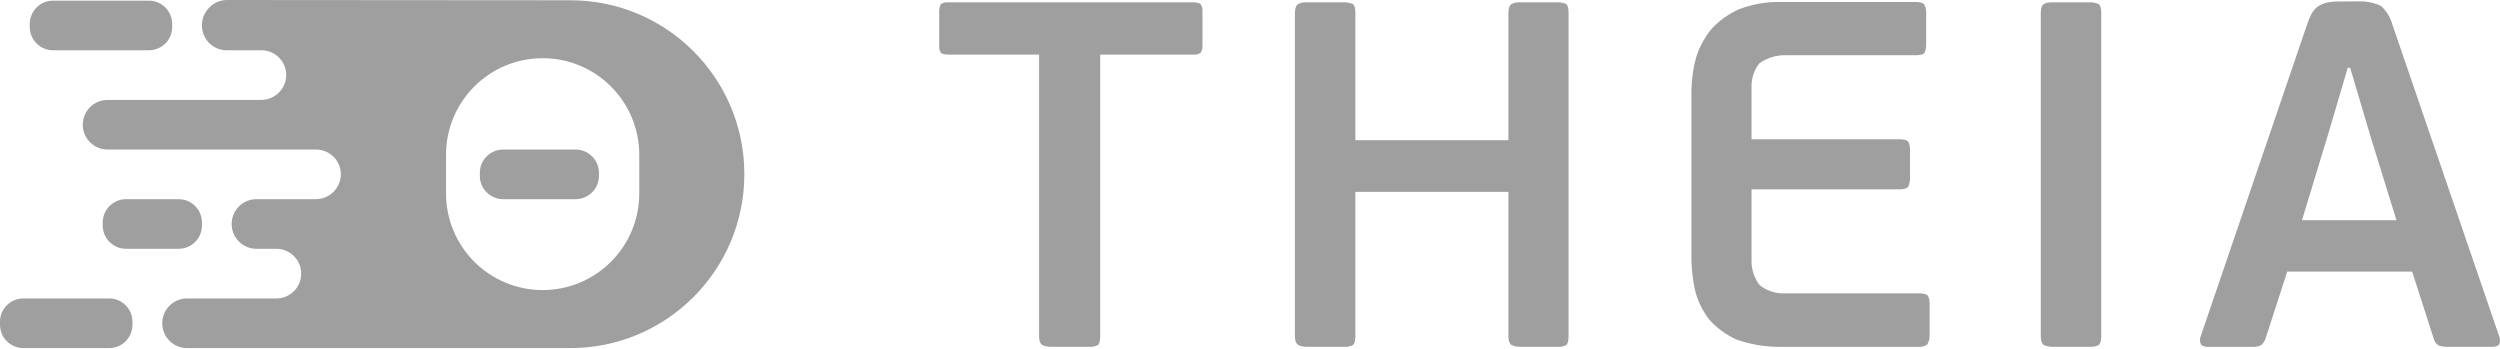
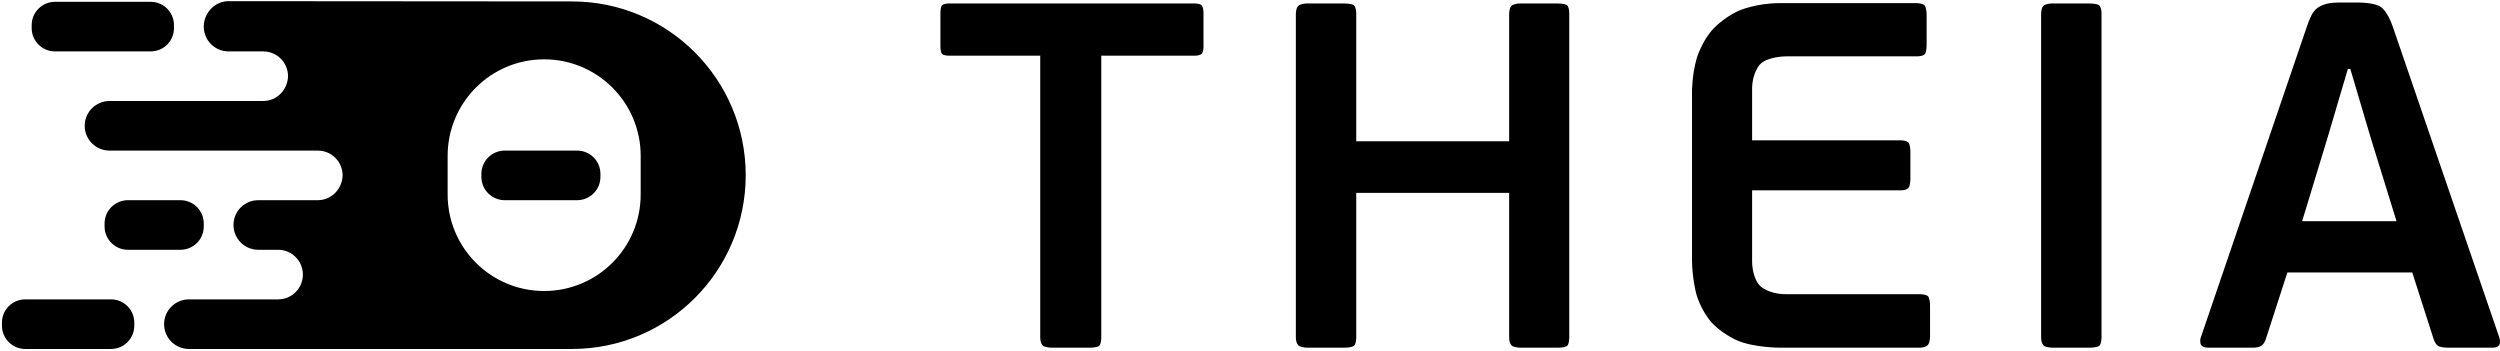
- <svg xmlns="http://www.w3.org/2000/svg" width="213.476" height="29.722" viewBox="0 0 213.476 29.722">
-   <defs>
-     <style>.a{fill:#9f9f9f}</style>
-   </defs>
-   <path class="a" d="M3403.13,3.912a4.134,4.134,0,0,1,1.848.4,3.424,3.424,0,0,1,.968,1.617l9.115,26.6a.992.992,0,0,1,.022.61s-.1.272-.569.272h-3.863a2.6,2.6,0,0,1-.734-.1.909.909,0,0,1-.443-.566l-1.848-5.755h-10.672l-1.848,5.711a1.288,1.288,0,0,1-.358.547,1.316,1.316,0,0,1-.734.168h-3.866s-.461,0-.588-.272a.867.867,0,0,1,0-.61l9.074-26.6a7.609,7.609,0,0,1,.421-1.006,1.944,1.944,0,0,1,.525-.588,2.594,2.594,0,0,1,.737-.316,4.572,4.572,0,0,1,1.006-.1Zm-.8,5.673h-.209L3400.4,15.42l-2.184,7.177h8.065l-2.183-7.053Z" transform="translate(-3201.648 -3.795)" />
-   <path class="a" d="M2000.463,5.35a1.963,1.963,0,0,1,.8.148s.209.146.209.734V17.127h13.067V6.233s0-.547.234-.715a1.318,1.318,0,0,1,.734-.168h3.2a1.841,1.841,0,0,1,.778.148s.19.146.19.734V33.881s0,.588-.19.737a1.387,1.387,0,0,1-.778.146h-3.2a1.6,1.6,0,0,1-.734-.168s-.234-.168-.234-.715V21.535h-13.067V33.881s0,.588-.209.737a1.511,1.511,0,0,1-.8.146h-3.189a1.567,1.567,0,0,1-.712-.168s-.253-.168-.253-.715V6.233s0-.547.253-.715a1.357,1.357,0,0,1,.712-.168Z" transform="translate(-1885.736 -5.153)" />
-   <path class="a" d="M1470.484,5.35s.462,0,.61.168a1.021,1.021,0,0,1,.146.632V9.057a1.16,1.16,0,0,1-.146.588.828.828,0,0,1-.61.168h-7.98V33.881s0,.588-.19.737a1.388,1.388,0,0,1-.778.146h-3.283a1.6,1.6,0,0,1-.734-.168s-.231-.168-.231-.715V9.813h-7.815s-.462,0-.588-.168a1.034,1.034,0,0,1-.127-.588V6.15a1.472,1.472,0,0,1,.127-.632s.126-.168.588-.168Z" transform="translate(-1368.559 -5.153)" />
-   <path class="a" d="M172.137,1.822a14.85,14.85,0,1,1,0,29.7H139.4a2.119,2.119,0,1,1,0-4.238h7.627a2.119,2.119,0,0,0,0-4.238h-1.7a2.119,2.119,0,0,1,0-4.238h5.087a2.145,2.145,0,0,0,2.119-2.119,2.119,2.119,0,0,0-2.119-2.119h-17.8a2.119,2.119,0,1,1,0-4.238h13.136a2.145,2.145,0,0,0,2.119-2.119,2.119,2.119,0,0,0-2.119-2.119h-2.962a2.119,2.119,0,0,1-2.119-2.119A2.167,2.167,0,0,1,142.793,1.8ZM169.763,6.77h0a8.247,8.247,0,0,0-8.249,8.249v3.3a8.249,8.249,0,1,0,16.5,0v-3.3a8.25,8.25,0,0,0-8.249-8.249Zm2.818,7.8a1.993,1.993,0,0,1,1.991,1.991v.255a1.993,1.993,0,0,1-1.991,1.991H166.39a1.993,1.993,0,0,1-1.991-1.991v-.255a1.993,1.993,0,0,1,1.991-1.991Z" transform="translate(-123.427 -1.8)" />
-   <path class="a" d="M12.319,461.2a1.986,1.986,0,0,1,1.991,1.991v.255a1.99,1.99,0,0,1-1.991,1.991H4.991A1.993,1.993,0,0,1,3,463.447v-.255A1.99,1.99,0,0,1,4.991,461.2Z" transform="translate(-3 -435.716)" />
-   <path class="a" d="M2625.818,4.854s.545,0,.693.234a1.474,1.474,0,0,1,.145.734V8.473a1.717,1.717,0,0,1-.145.737s-.148.19-.693.19h-11.175a3.678,3.678,0,0,0-2.249.712,3.19,3.19,0,0,0-.65,2.057v4.408h12.685s.547,0,.7.212a1.506,1.506,0,0,1,.146.795V19.89a1.785,1.785,0,0,1-.146.731s-.148.231-.7.231h-12.685v6.14a3.328,3.328,0,0,0,.693,2.038,3.192,3.192,0,0,0,2.205.7h11.425s.588,0,.737.209a1.512,1.512,0,0,1,.146.8v2.6a1.566,1.566,0,0,1-.168.712s-.168.253-.715.253H2614.1a11.093,11.093,0,0,1-3.657-.63,7.106,7.106,0,0,1-2.293-1.68,6.855,6.855,0,0,1-1.2-2.4,12.98,12.98,0,0,1-.339-2.813V12.416a11.57,11.57,0,0,1,.4-2.835,7.4,7.4,0,0,1,1.306-2.417,7.287,7.287,0,0,1,2.335-1.68,9.37,9.37,0,0,1,3.448-.63Z" transform="translate(-2462.18 -4.685)" />
-   <path class="a" d="M3148.583,5.35a1.969,1.969,0,0,1,.8.148s.209.146.209.734V33.881s0,.588-.209.737a1.522,1.522,0,0,1-.8.146h-3.19a1.6,1.6,0,0,1-.734-.168s-.231-.168-.231-.715V6.233s0-.547.231-.715a1.32,1.32,0,0,1,.734-.168Z" transform="translate(-2970.166 -5.153)" />
-   <path class="a" d="M58.974,2.8a1.989,1.989,0,0,1,1.986,1.991v.261a1.984,1.984,0,0,1-1.986,1.986H50.791A1.989,1.989,0,0,1,48.8,5.052V4.791A1.993,1.993,0,0,1,50.791,2.8Z" transform="translate(-46.259 -2.745)" />
-   <path class="a" d="M167.585,308.4a1.993,1.993,0,0,1,1.991,1.991v.255a1.993,1.993,0,0,1-1.991,1.991h-4.493a1.993,1.993,0,0,1-1.991-1.991v-.255a1.993,1.993,0,0,1,1.991-1.991Z" transform="translate(-152.33 -291.392)" />
+ <svg xmlns="http://www.w3.org/2000/svg" version="1.1" x="0" y="0" preserveAspectRatio="xMinYMin meet" viewBox="0, 0, 3851.35, 540.6">
+   <g id="Layer_1" fill="#00000">
+     <path d="M3635.123,3.912 C3635.124,3.912 3658.62,3.912 3668.435,11.1 C3668.435,11.1 3678.299,18.288 3685.883,40.247 L3850.208,519.688 C3850.208,519.688 3852.488,525.736 3850.604,530.693 C3850.604,530.693 3848.721,535.6 3840.343,535.6 L3770.697,535.6 C3770.698,535.6 3762.37,535.6 3757.462,533.717 C3757.462,533.717 3752.505,531.833 3749.481,523.505 L3716.17,419.755 L3523.789,419.755 L3490.478,522.712 C3490.478,522.712 3488.198,529.553 3484.034,532.576 C3484.034,532.576 3479.87,535.6 3470.799,535.6 L3401.103,535.6 C3401.104,535.6 3392.776,535.6 3390.496,530.693 C3390.496,530.693 3388.265,525.736 3390.496,519.688 L3554.076,40.247 C3554.076,40.247 3557.893,28.896 3561.661,22.105 C3561.661,22.105 3565.478,15.264 3571.129,11.497 C3571.129,11.497 3576.829,7.68 3584.413,5.796 C3584.413,5.796 3591.948,3.912 3602.556,3.912 L3635.123,3.912 z M3620.748,106.175 L3616.981,106.175 L3585.9,211.363 L3546.542,340.741 L3691.931,340.741 L3652.572,213.593 L3620.748,106.175 z" />
+     <path d="M2071.209,5.35 C2071.209,5.35 2081.817,5.35 2085.584,8.027 C2085.584,8.027 2089.352,10.654 2089.352,21.262 L2089.351,217.658 L2324.908,217.658 L2324.908,21.262 C2324.908,21.262 2324.908,11.397 2329.122,8.374 C2329.122,8.374 2333.285,5.35 2342.357,5.35 L2400.056,5.35 C2400.056,5.35 2410.664,5.35 2414.084,8.027 C2414.084,8.027 2417.505,10.654 2417.505,21.262 L2417.505,519.688 C2417.505,519.688 2417.505,530.296 2414.084,532.973 C2414.084,532.973 2410.664,535.6 2400.056,535.6 L2342.356,535.6 C2342.357,535.6 2333.285,535.6 2329.122,532.576 C2329.122,532.576 2324.908,529.553 2324.908,519.688 L2324.908,297.119 L2089.351,297.119 L2089.351,519.688 C2089.352,519.688 2089.352,530.296 2085.584,532.973 C2085.584,532.973 2081.817,535.6 2071.209,535.6 L2013.707,535.6 C2013.708,535.6 2005.38,535.6 2000.869,532.576 C2000.869,532.576 1996.309,529.553 1996.309,519.688 L1996.308,21.262 C1996.309,21.262 1996.309,11.397 2000.869,8.374 C2000.869,8.374 2005.38,5.35 2013.708,5.35 L2071.209,5.35 z" />
+     <path d="M1840.411,5.35 C1840.411,5.35 1848.739,5.35 1851.416,8.374 C1851.416,8.374 1854.043,11.447 1854.043,19.775 L1854.043,72.17 C1854.043,72.17 1854.043,79.755 1851.416,82.778 C1851.416,82.778 1848.739,85.802 1840.411,85.802 L1696.559,85.802 L1696.559,519.688 C1696.559,519.688 1696.559,530.296 1693.139,532.973 C1693.139,532.973 1689.718,535.6 1679.11,535.6 L1619.924,535.6 C1619.924,535.6 1610.853,535.6 1606.689,532.576 C1606.689,532.576 1602.525,529.553 1602.525,519.688 L1602.525,85.802 L1461.647,85.802 C1461.647,85.802 1453.319,85.802 1451.039,82.778 C1451.039,82.778 1448.759,79.755 1448.759,72.17 L1448.758,19.775 C1448.759,19.775 1448.759,11.447 1451.039,8.374 C1451.039,8.374 1453.319,5.35 1461.647,5.35 L1840.411,5.35 z" />
+     <path d="M881.099,2.2 C1029,2.2 1148.8,122 1148.8,269.9 C1148.8,417.7 1029,537.6 881.1,537.6 L291,537.6 C269.9,537.6 252.8,520.5 252.8,499.4 C252.8,478.3 269.9,461.2 291,461.2 L428.5,461.2 C449.5,461.2 466.6,444.1 466.6,423 C466.6,401.9 449.5,384.8 428.5,384.8 L397.899,384.8 C376.8,384.8 359.7,367.7 359.7,346.6 C359.7,325.5 376.8,308.4 397.9,308.4 L489.603,308.4 C510.818,308.341 527.273,291.05 527.8,270.2 C527.8,249.1 510.7,232 489.6,232 L168.7,232 C147.6,232 130.5,214.9 130.5,193.8 C130.5,172.7 147.6,155.6 168.7,155.6 L405.504,155.6 C426.718,155.541 443.173,138.25 443.7,117.4 C443.7,96.3 426.6,79.2 405.5,79.2 L352.1,79.2 C331,79.2 313.9,62.1 313.9,41 C313.9,19.9 331,1.8 352.1,1.8 L881.099,2.2 z M838.3,91.4 L838.3,91.4 C756.1,91.4 689.6,158 689.6,240.1 L689.6,299.6 C689.6,381.8 756.1,448.3 838.3,448.3 C920.4,448.3 987,381.8 987,299.6 L987,240.1 C987,158 920.4,91.4 838.3,91.4 L838.3,91.4 z M889.1,232 C908.9,232 925,248.1 925,267.9 L925,272.5 C925,292.3 908.9,308.4 889.1,308.4 L777.5,308.4 C757.7,308.4 741.6,292.3 741.6,272.5 L741.6,267.9 C741.6,248.1 757.7,232 777.5,232 L889.1,232 z" />
+     <path d="M171,461.2 C190.9,461.2 206.9,477.2 206.9,497.1 L206.9,501.7 C206.9,521.5 190.9,537.6 171,537.6 L38.9,537.6 C19.1,537.6 3,521.5 3,501.7 L3,497.1 C3,477.2 19.1,461.2 38.9,461.2 L171,461.2 z" />
+     <path d="M2952.904,4.854 C2952.905,4.854 2962.719,4.854 2965.396,9.068 C2965.396,9.068 2968.023,13.232 2968.023,22.303 L2968.023,70.088 C2968.023,70.088 2968.023,79.953 2965.396,83.373 C2965.396,83.373 2962.719,86.793 2952.905,86.793 L2751.452,86.793 C2751.452,86.793 2722.652,86.793 2710.904,99.632 C2710.904,99.632 2699.205,112.52 2699.205,136.71 L2699.205,216.171 L2927.872,216.171 C2927.872,216.171 2937.736,216.171 2940.413,219.988 C2940.413,219.988 2943.04,223.755 2943.04,234.314 L2943.04,275.903 C2943.04,275.903 2943.04,284.974 2940.413,289.089 C2940.413,289.089 2937.736,293.252 2927.872,293.252 L2699.205,293.252 L2699.205,403.942 C2699.205,403.942 2699.205,428.182 2711.697,440.674 C2711.697,440.674 2724.188,453.215 2751.452,453.215 L2957.415,453.215 C2957.415,453.215 2968.023,453.215 2970.7,456.982 C2970.7,456.982 2973.327,460.749 2973.327,471.357 L2973.327,518.201 C2973.327,518.201 2973.327,526.529 2970.303,531.04 C2970.303,531.04 2967.28,535.6 2957.415,535.6 L2741.587,535.6 C2741.588,535.6 2701.436,535.6 2675.659,524.249 C2675.659,524.249 2649.883,512.897 2634.318,493.961 C2634.318,493.961 2618.753,475.026 2612.706,450.786 C2612.706,450.786 2606.608,426.596 2606.608,400.076 L2606.608,141.172 C2606.608,141.172 2606.608,114.652 2613.796,90.065 C2613.796,90.065 2621.033,65.429 2637.342,46.493 C2637.342,46.493 2653.65,27.607 2679.427,16.206 C2679.427,16.206 2705.253,4.854 2741.588,4.854 L2952.904,4.854 z" />
+     <path d="M3219.328,5.35 C3219.328,5.35 3229.887,5.35 3233.704,8.027 C3233.704,8.027 3237.471,10.654 3237.471,21.262 L3237.471,519.688 C3237.471,519.688 3237.471,530.296 3233.704,532.973 C3233.704,532.973 3229.887,535.6 3219.328,535.6 L3161.827,535.6 C3161.827,535.6 3152.756,535.6 3148.592,532.576 C3148.592,532.576 3144.428,529.553 3144.428,519.688 L3144.428,21.262 C3144.428,21.262 3144.428,11.397 3148.592,8.374 C3148.592,8.374 3152.756,5.35 3161.827,5.35 L3219.328,5.35 z" />
+     <path d="M232.2,2.8 C252,2.8 268,18.9 268,38.7 L268,43.4 C268,63.2 252,79.2 232.2,79.2 L84.7,79.2 C64.9,79.2 48.8,63.2 48.8,43.4 L48.8,38.7 C48.8,18.9 64.9,2.8 84.7,2.8 L232.2,2.8 z" fill="#00000" />
+     <path d="M278,308.4 C297.8,308.4 313.9,324.5 313.9,344.3 L313.9,348.9 C313.9,368.7 297.8,384.8 278,384.8 L197,384.8 C177.2,384.8 161.1,368.7 161.1,348.9 L161.1,344.3 C161.1,324.5 177.2,308.4 197,308.4 L278,308.4 z" />
+   </g>
</svg>
